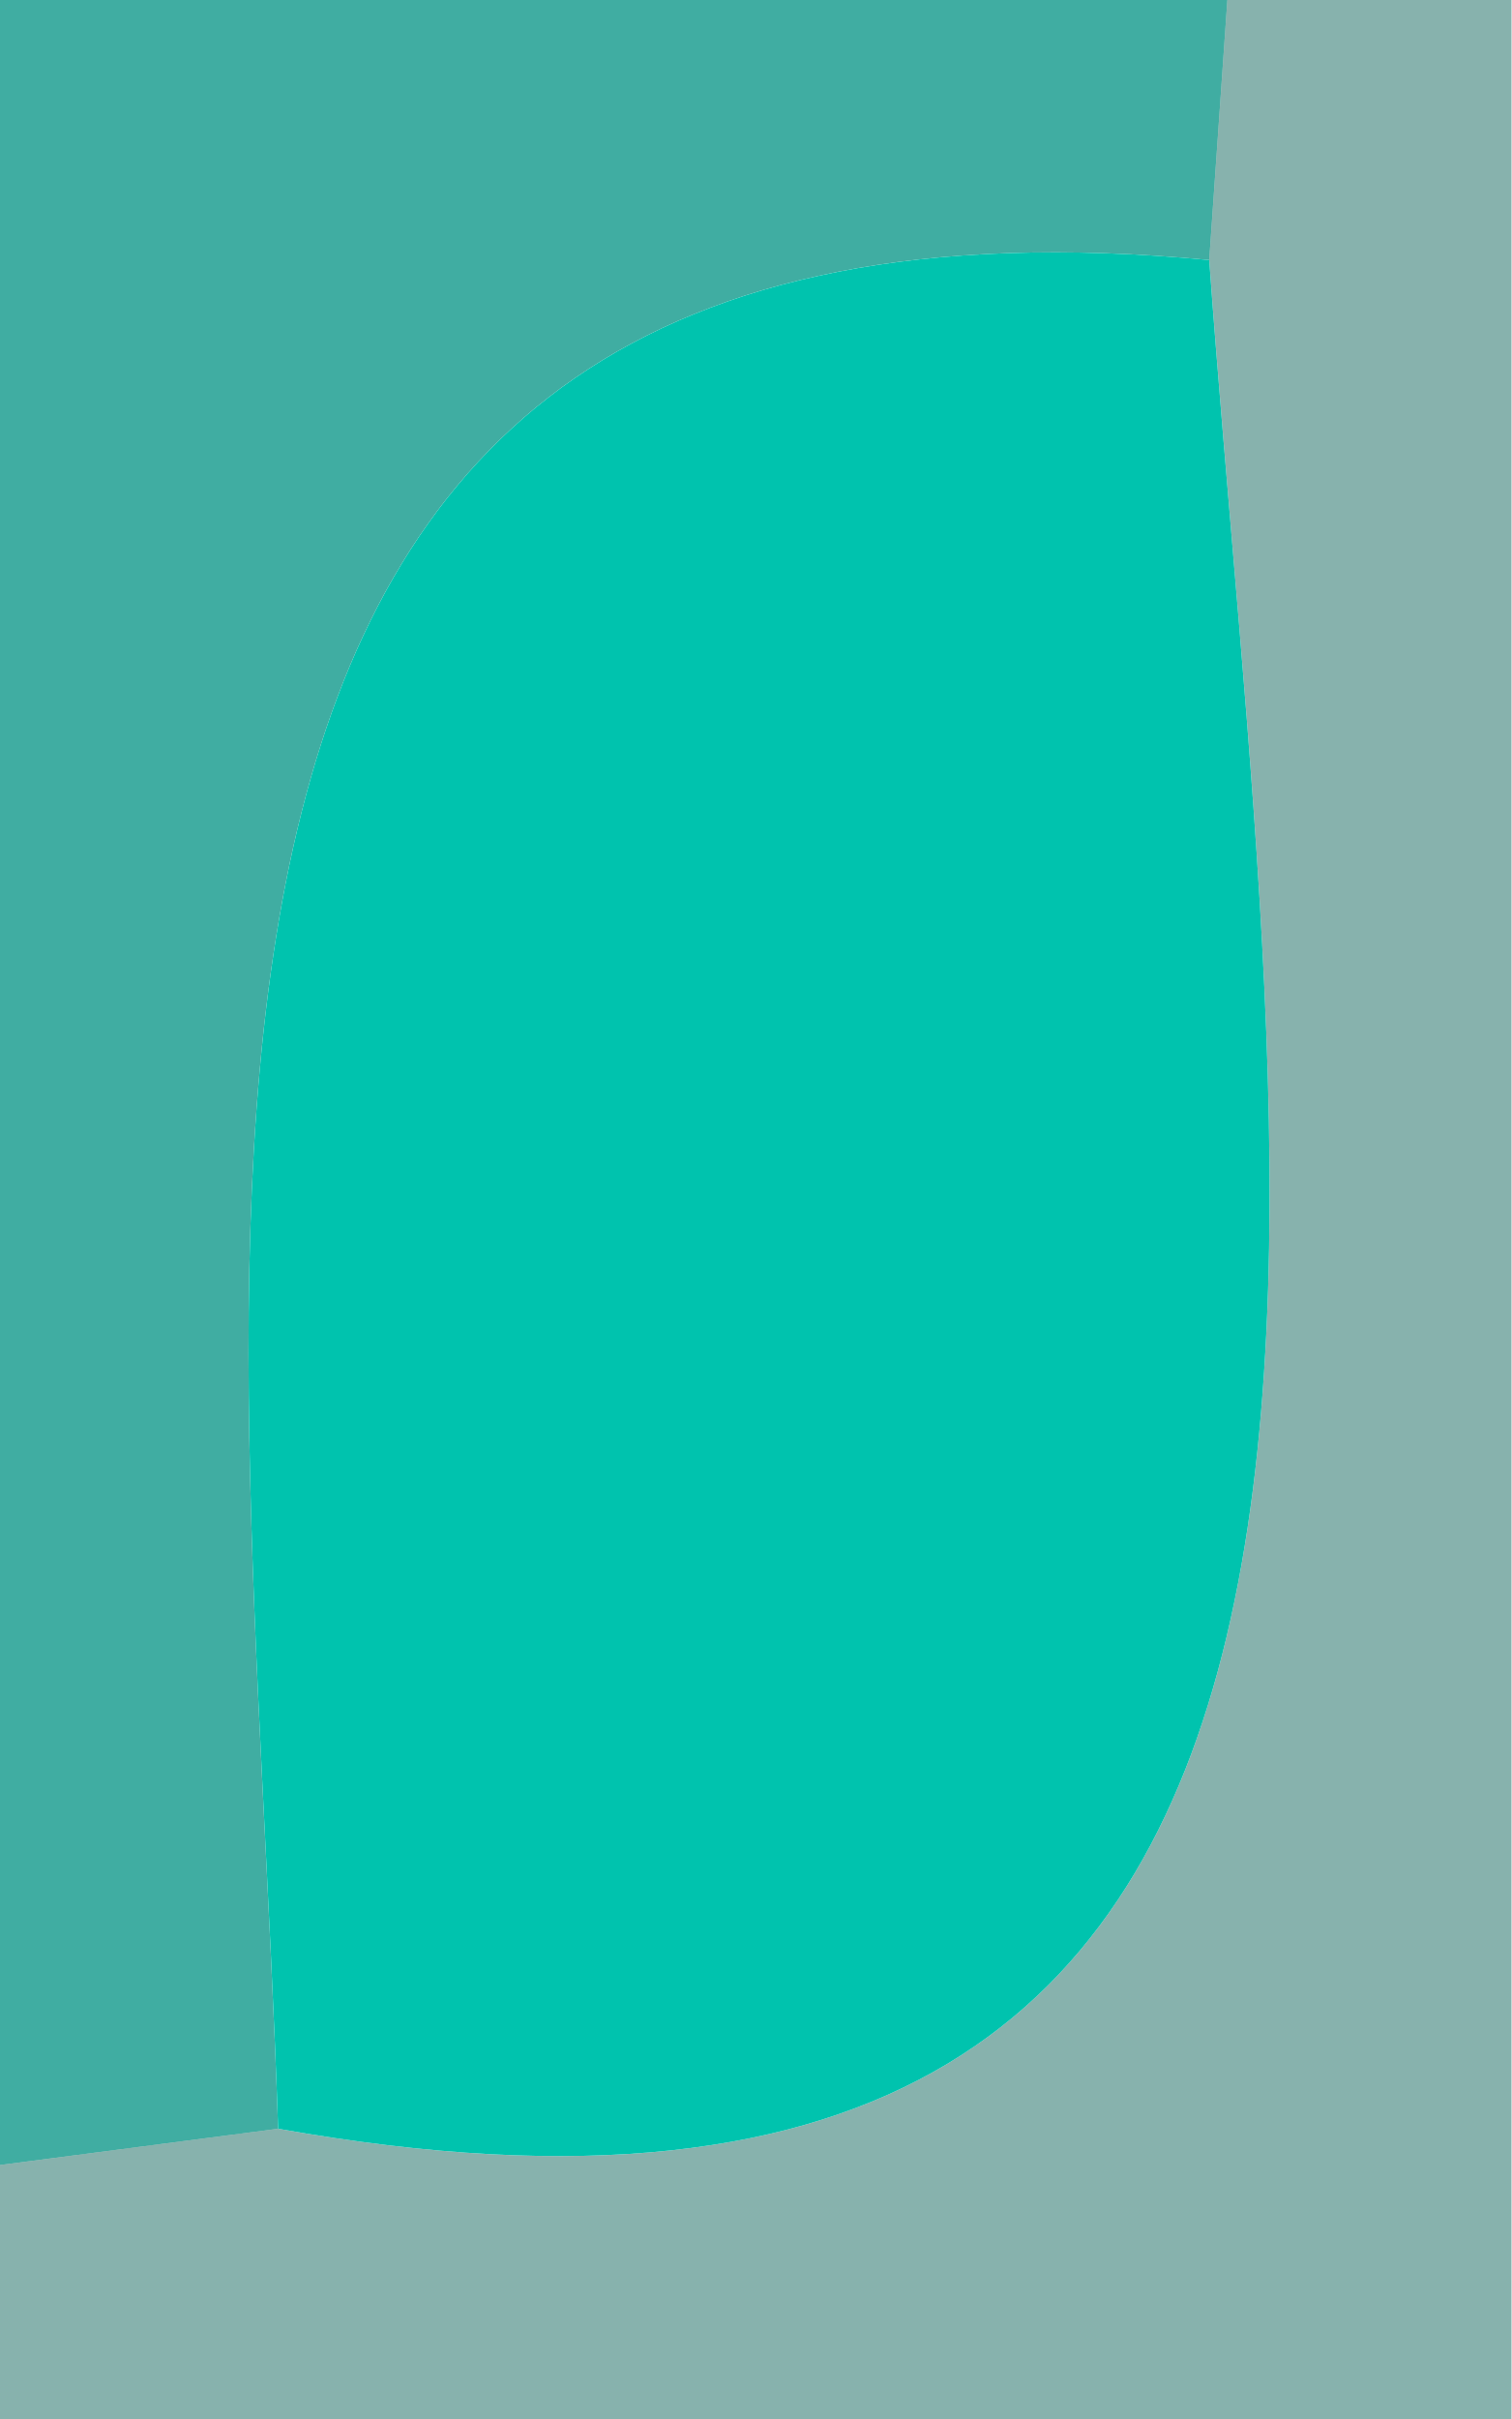
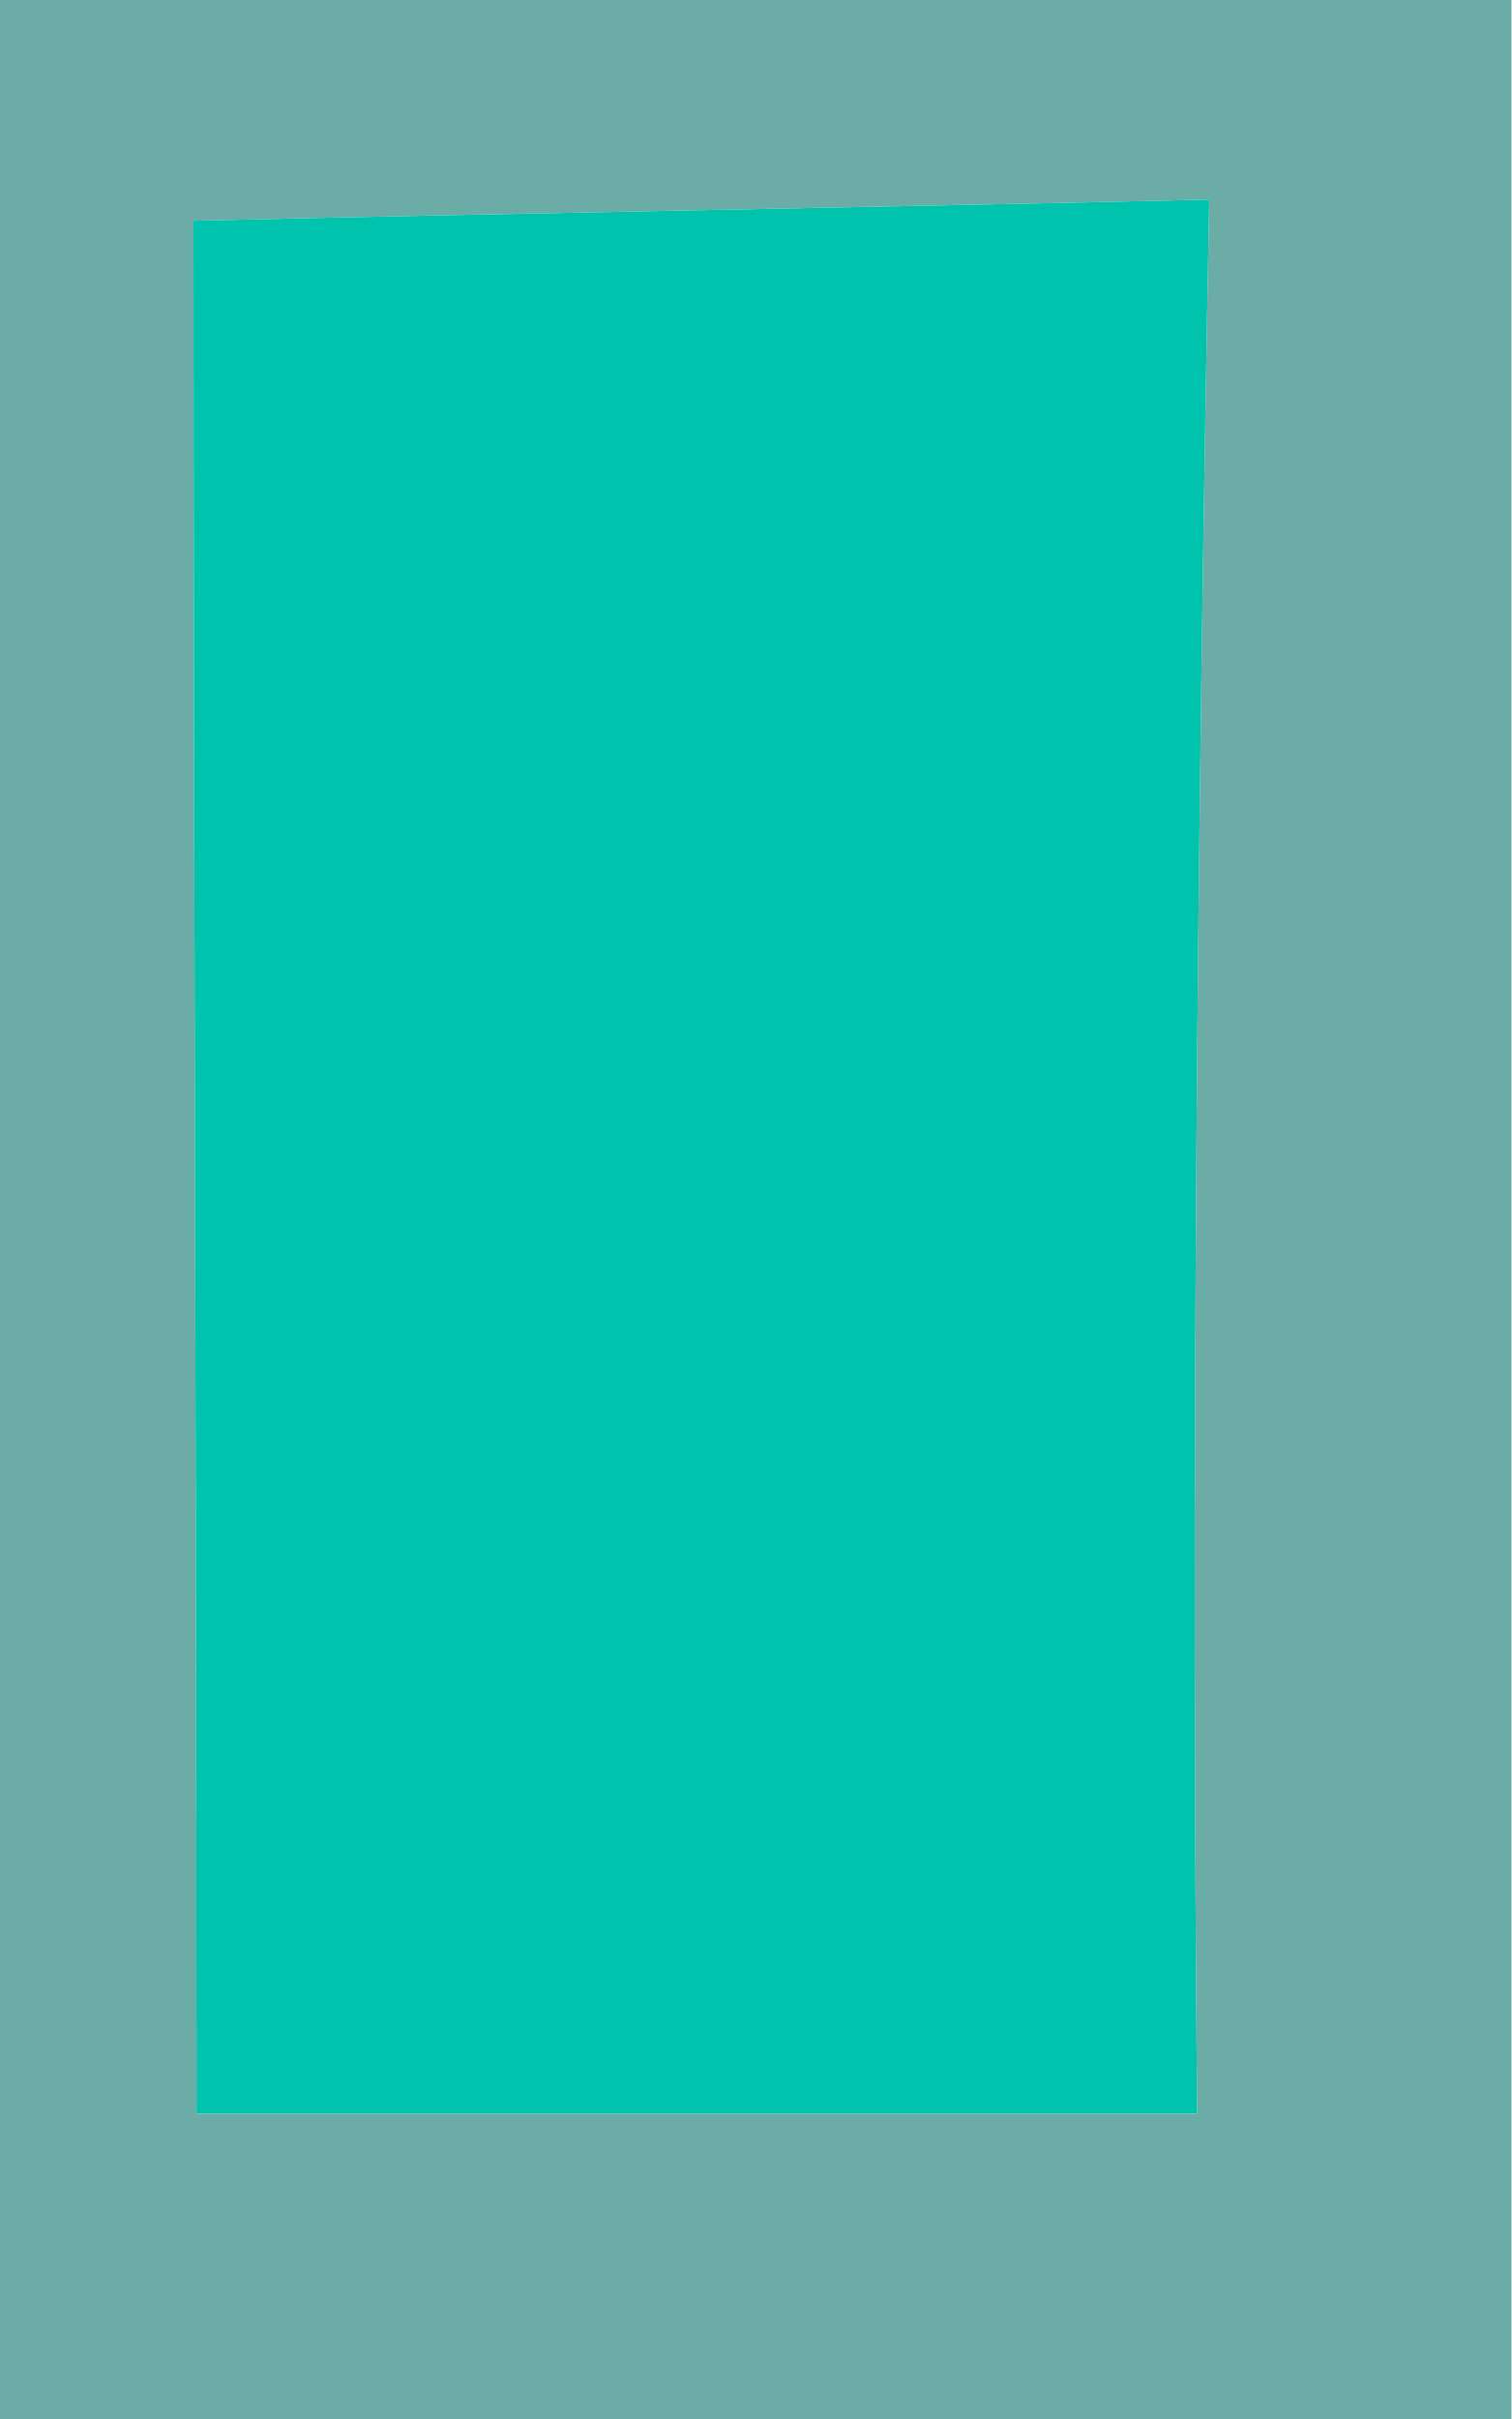
<svg xmlns="http://www.w3.org/2000/svg" width="5px" height="8px" viewBox="0 0 5 8" version="1.1">
-   <g id="#009283c0">
-     <path fill="#009283" opacity="0.75" d=" M 0.00 0.00 L 4.06 0.00 L 4.00 0.86 C 0.20 0.50 0.82 4.03 0.92 7.04 L 0.00 7.16 L 0.00 0.00 Z" />
-   </g>
-   <g id="#005b5077">
-     <path fill="#005b50" opacity="0.47" d=" M 4.06 0.00 L 5.00 0.00 L 5.00 8.00 L 0.00 8.00 L 0.00 7.16 L 0.92 7.04 C 4.95 7.76 4.23 4.04 4.00 0.86 L 4.06 0.00 Z" />
+   <g id="#00716595">
+     <path fill="#007165" opacity="0.58" d=" M 0.00 0.00 L 5.00 0.00 L 5.00 8.00 L 0.00 8.00 L 0.00 0.00 M 0.64 0.73 C 0.64 2.82 0.65 4.90 0.65 6.99 C 1.47 6.99 3.13 6.99 3.96 6.99 C 3.94 4.88 3.96 2.77 4.00 0.66 C 3.16 0.68 1.48 0.71 0.64 0.73 Z" />
  </g>
  <g id="#00c3aeff">
-     <path fill="#00c3ae" opacity="1.00" d=" M 0.92 7.04 C 0.82 4.03 0.20 0.50 4.00 0.86 C 4.23 4.04 4.95 7.76 0.92 7.04 Z" />
+     <path fill="#00c3ae" opacity="1.00" d=" M 0.64 0.73 C 1.48 0.71 3.16 0.68 4.00 0.66 C 3.96 2.77 3.94 4.88 3.96 6.99 C 3.13 6.99 1.47 6.99 0.65 6.99 C 0.65 4.90 0.64 2.82 0.64 0.73 Z" />
  </g>
</svg>
